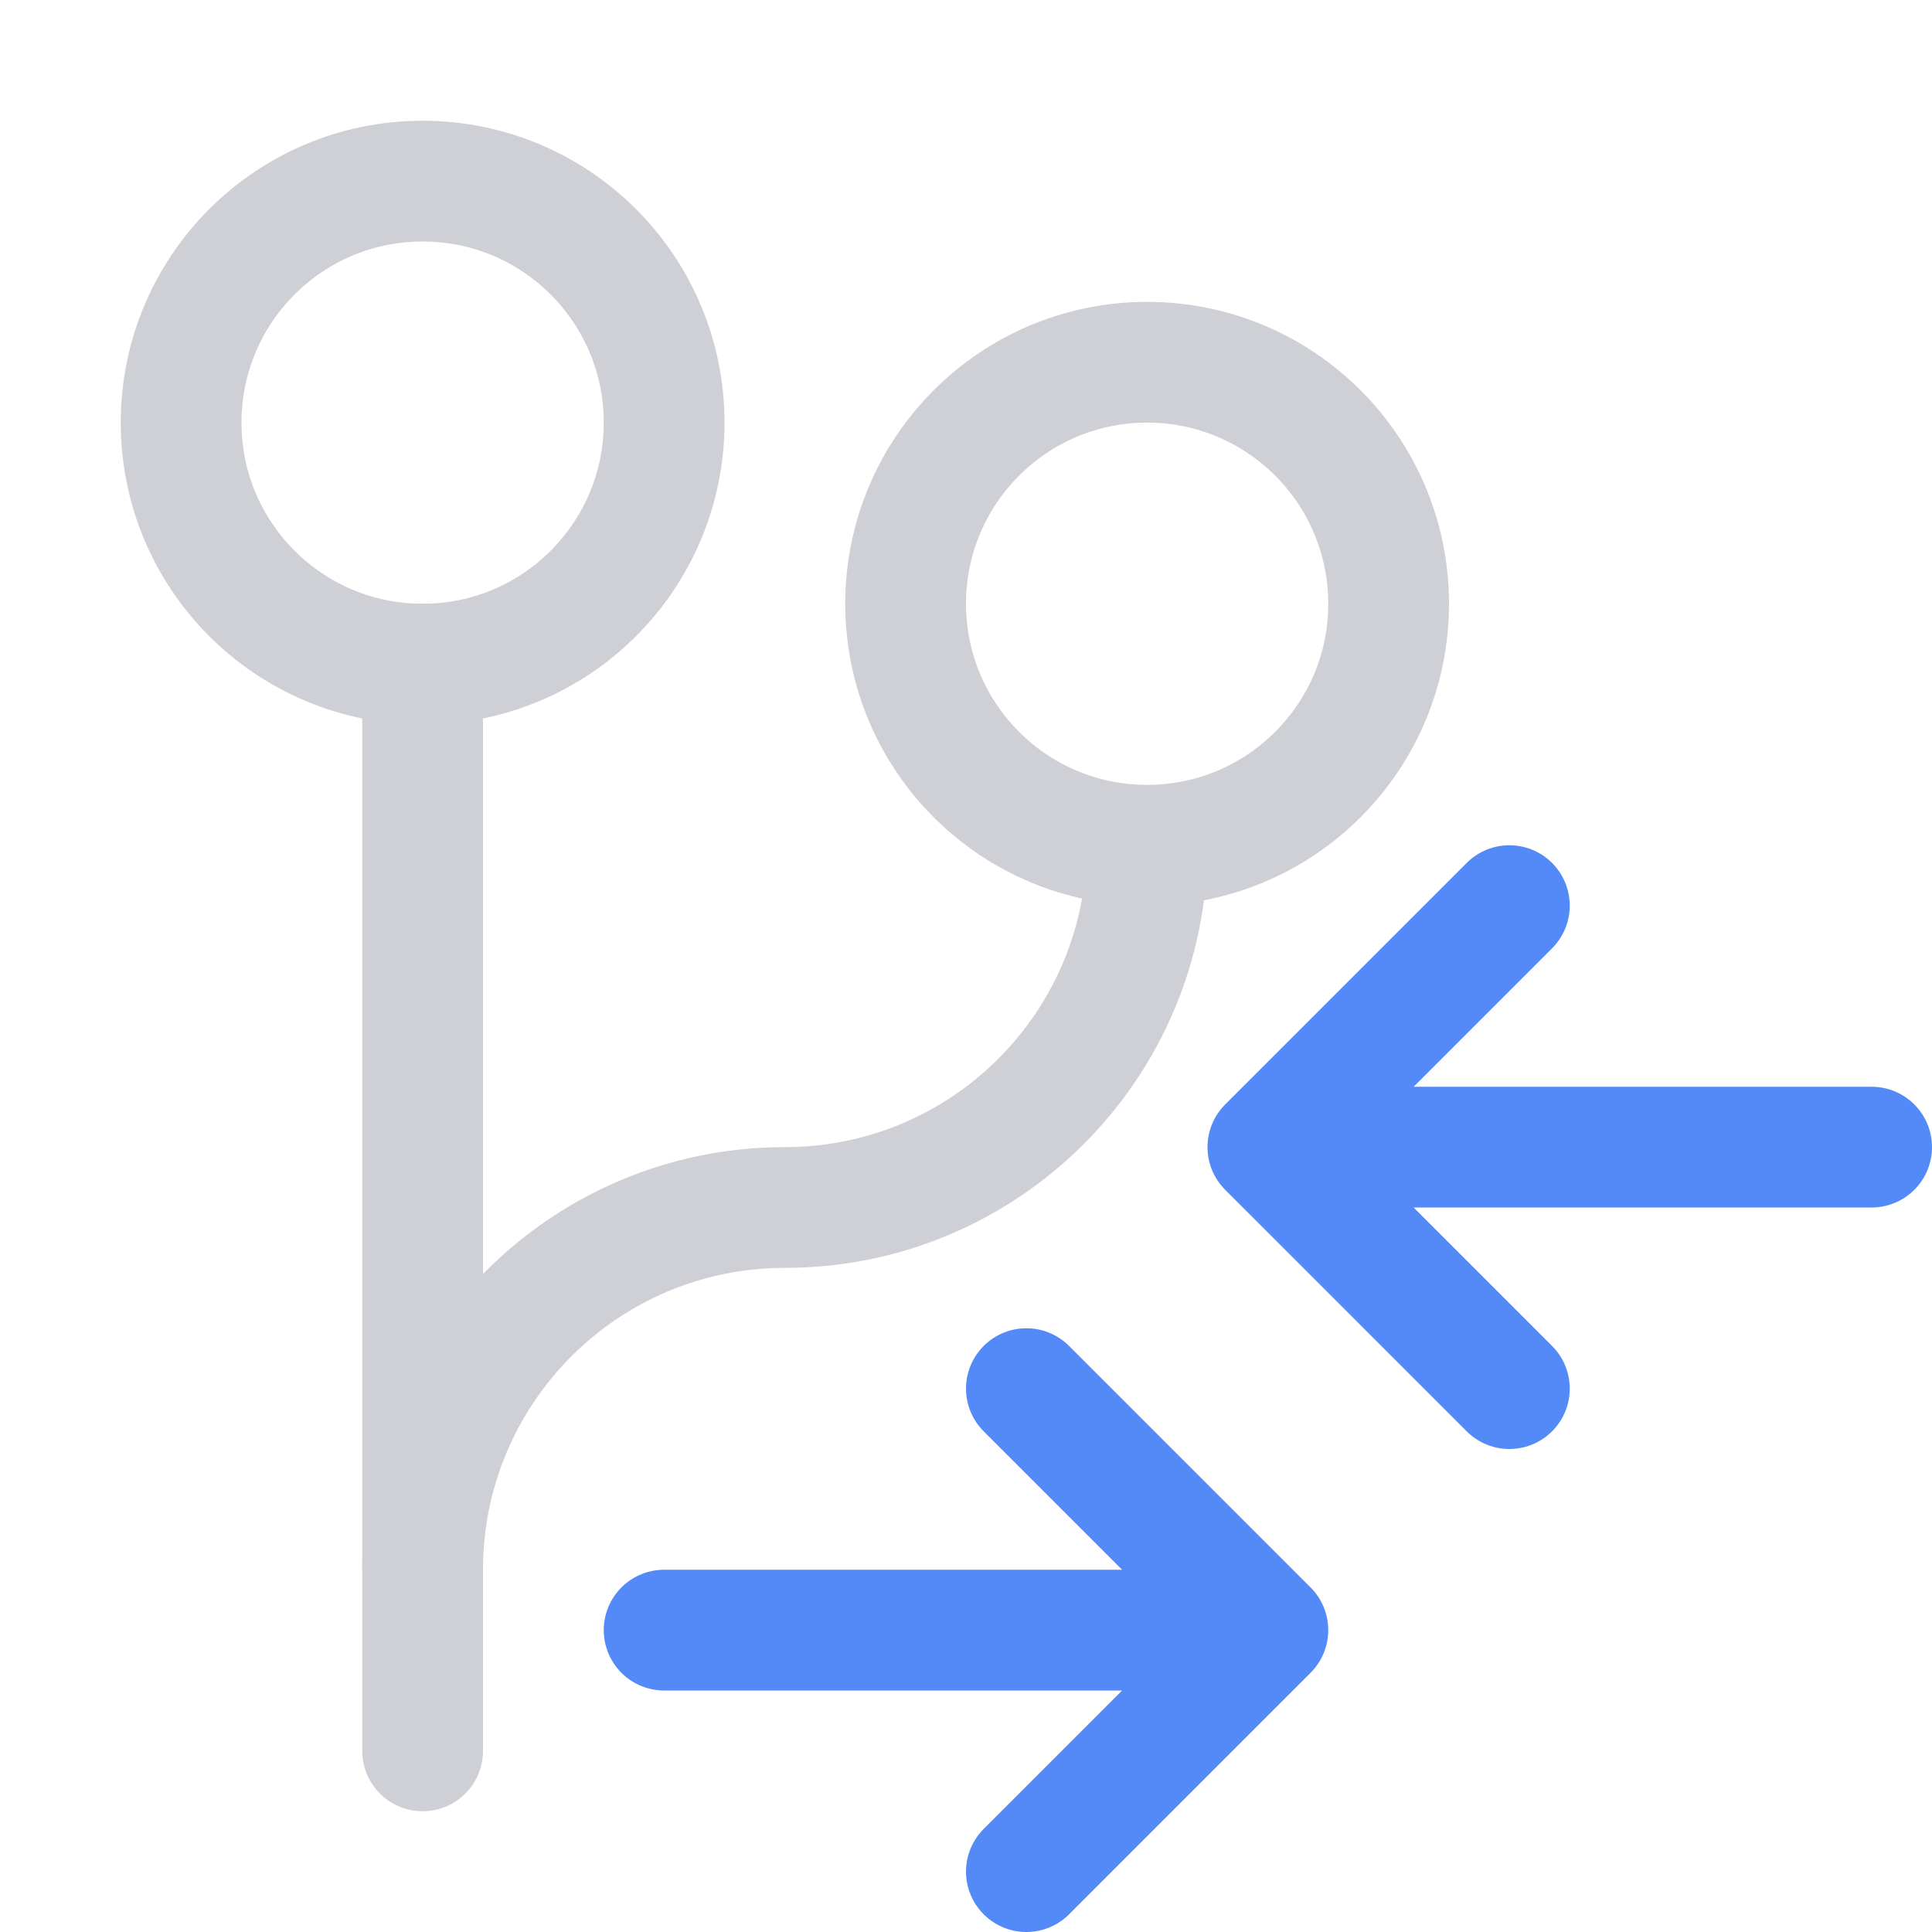
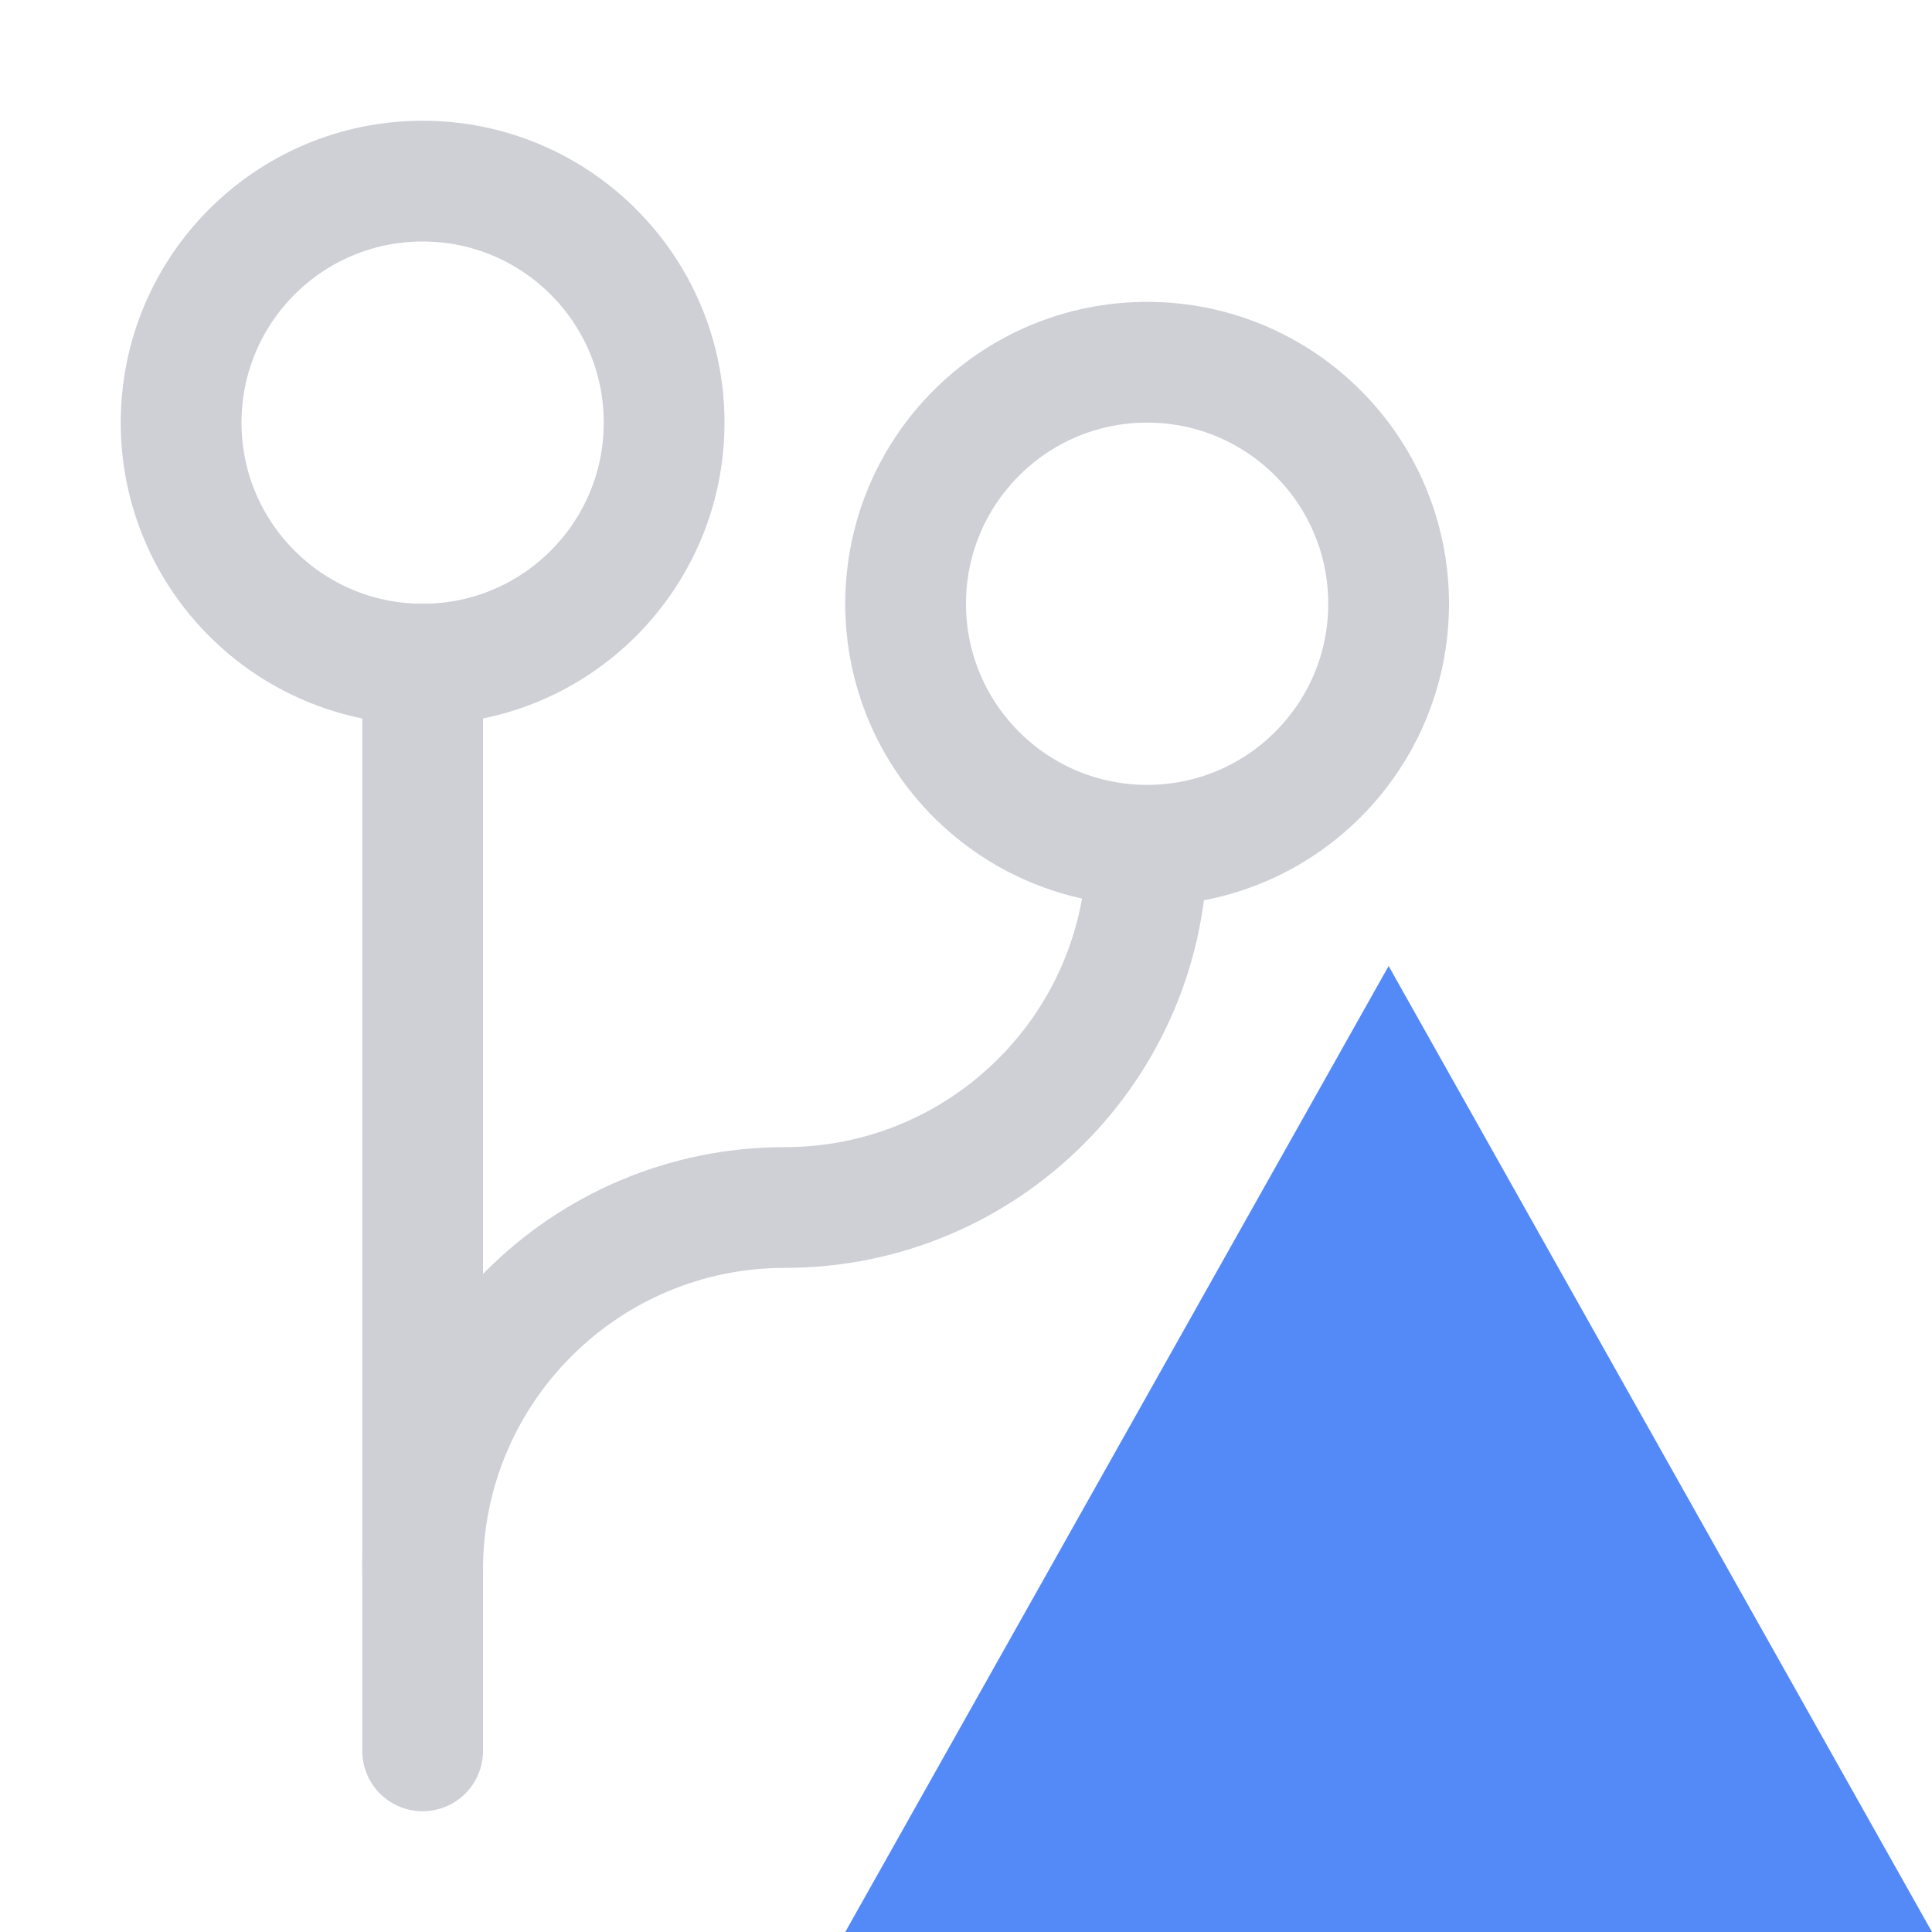
<svg xmlns="http://www.w3.org/2000/svg" width="16" height="16" viewBox="0 0 16 16" fill="none">
  <circle cx="3.5" cy="3.5" r="2" stroke="#CED0D6" />
  <path d="M3.5 5.5L3.5 14.5" stroke="#CED0D6" stroke-linecap="round" stroke-linejoin="round" />
  <circle cx="9.5" cy="5" r="2" stroke="#CED0D6" />
-   <path d="M8.5 15.5L10.5 13.5L8.5 11.5M5.5 13.5H10M12.5 11.5L10.5 9.5L12.5 7.5M15.5 9.5H11" stroke="#548AF7" stroke-linecap="round" stroke-linejoin="round" />
  <path d="M 3.5 13 A 3 3 0 0 1 6.5 10 A 3 3 0 0 0 9.5 7" stroke="#CED0D6" fill="none" />
+   <path d="M 7 16 L 11.5 8 L 16 16 Z" fill="#548AF7" />
</svg>
